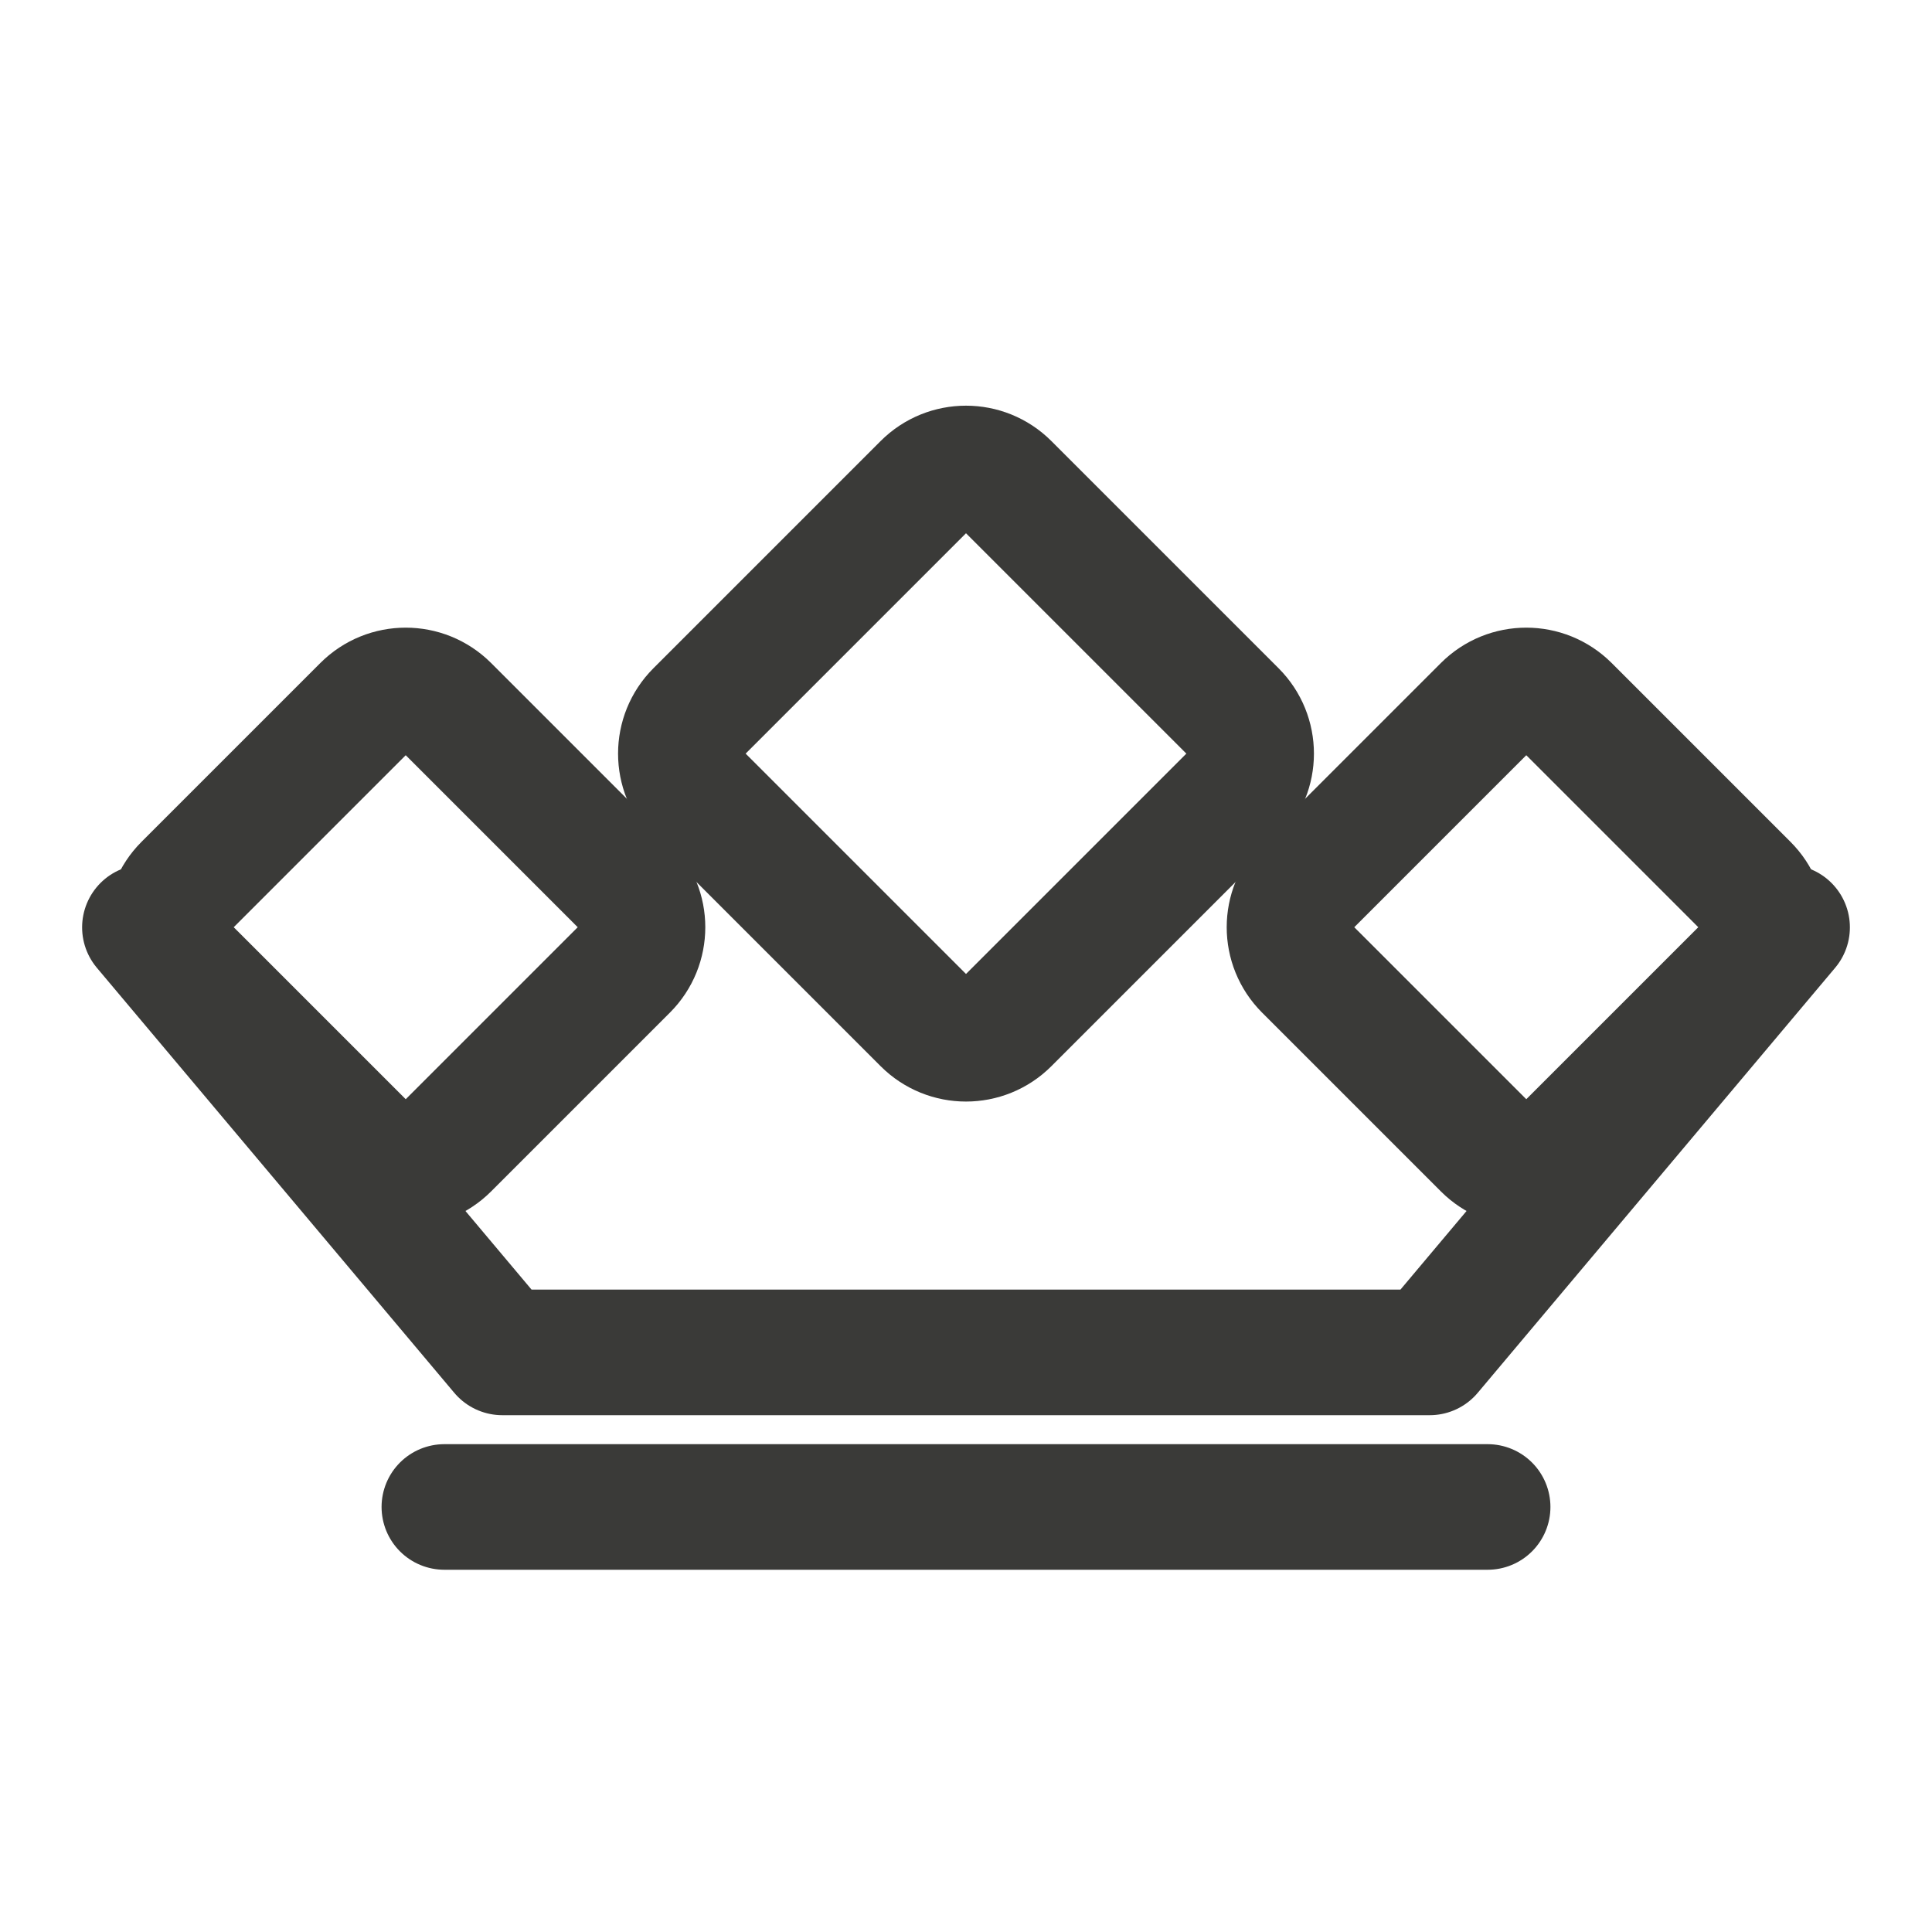
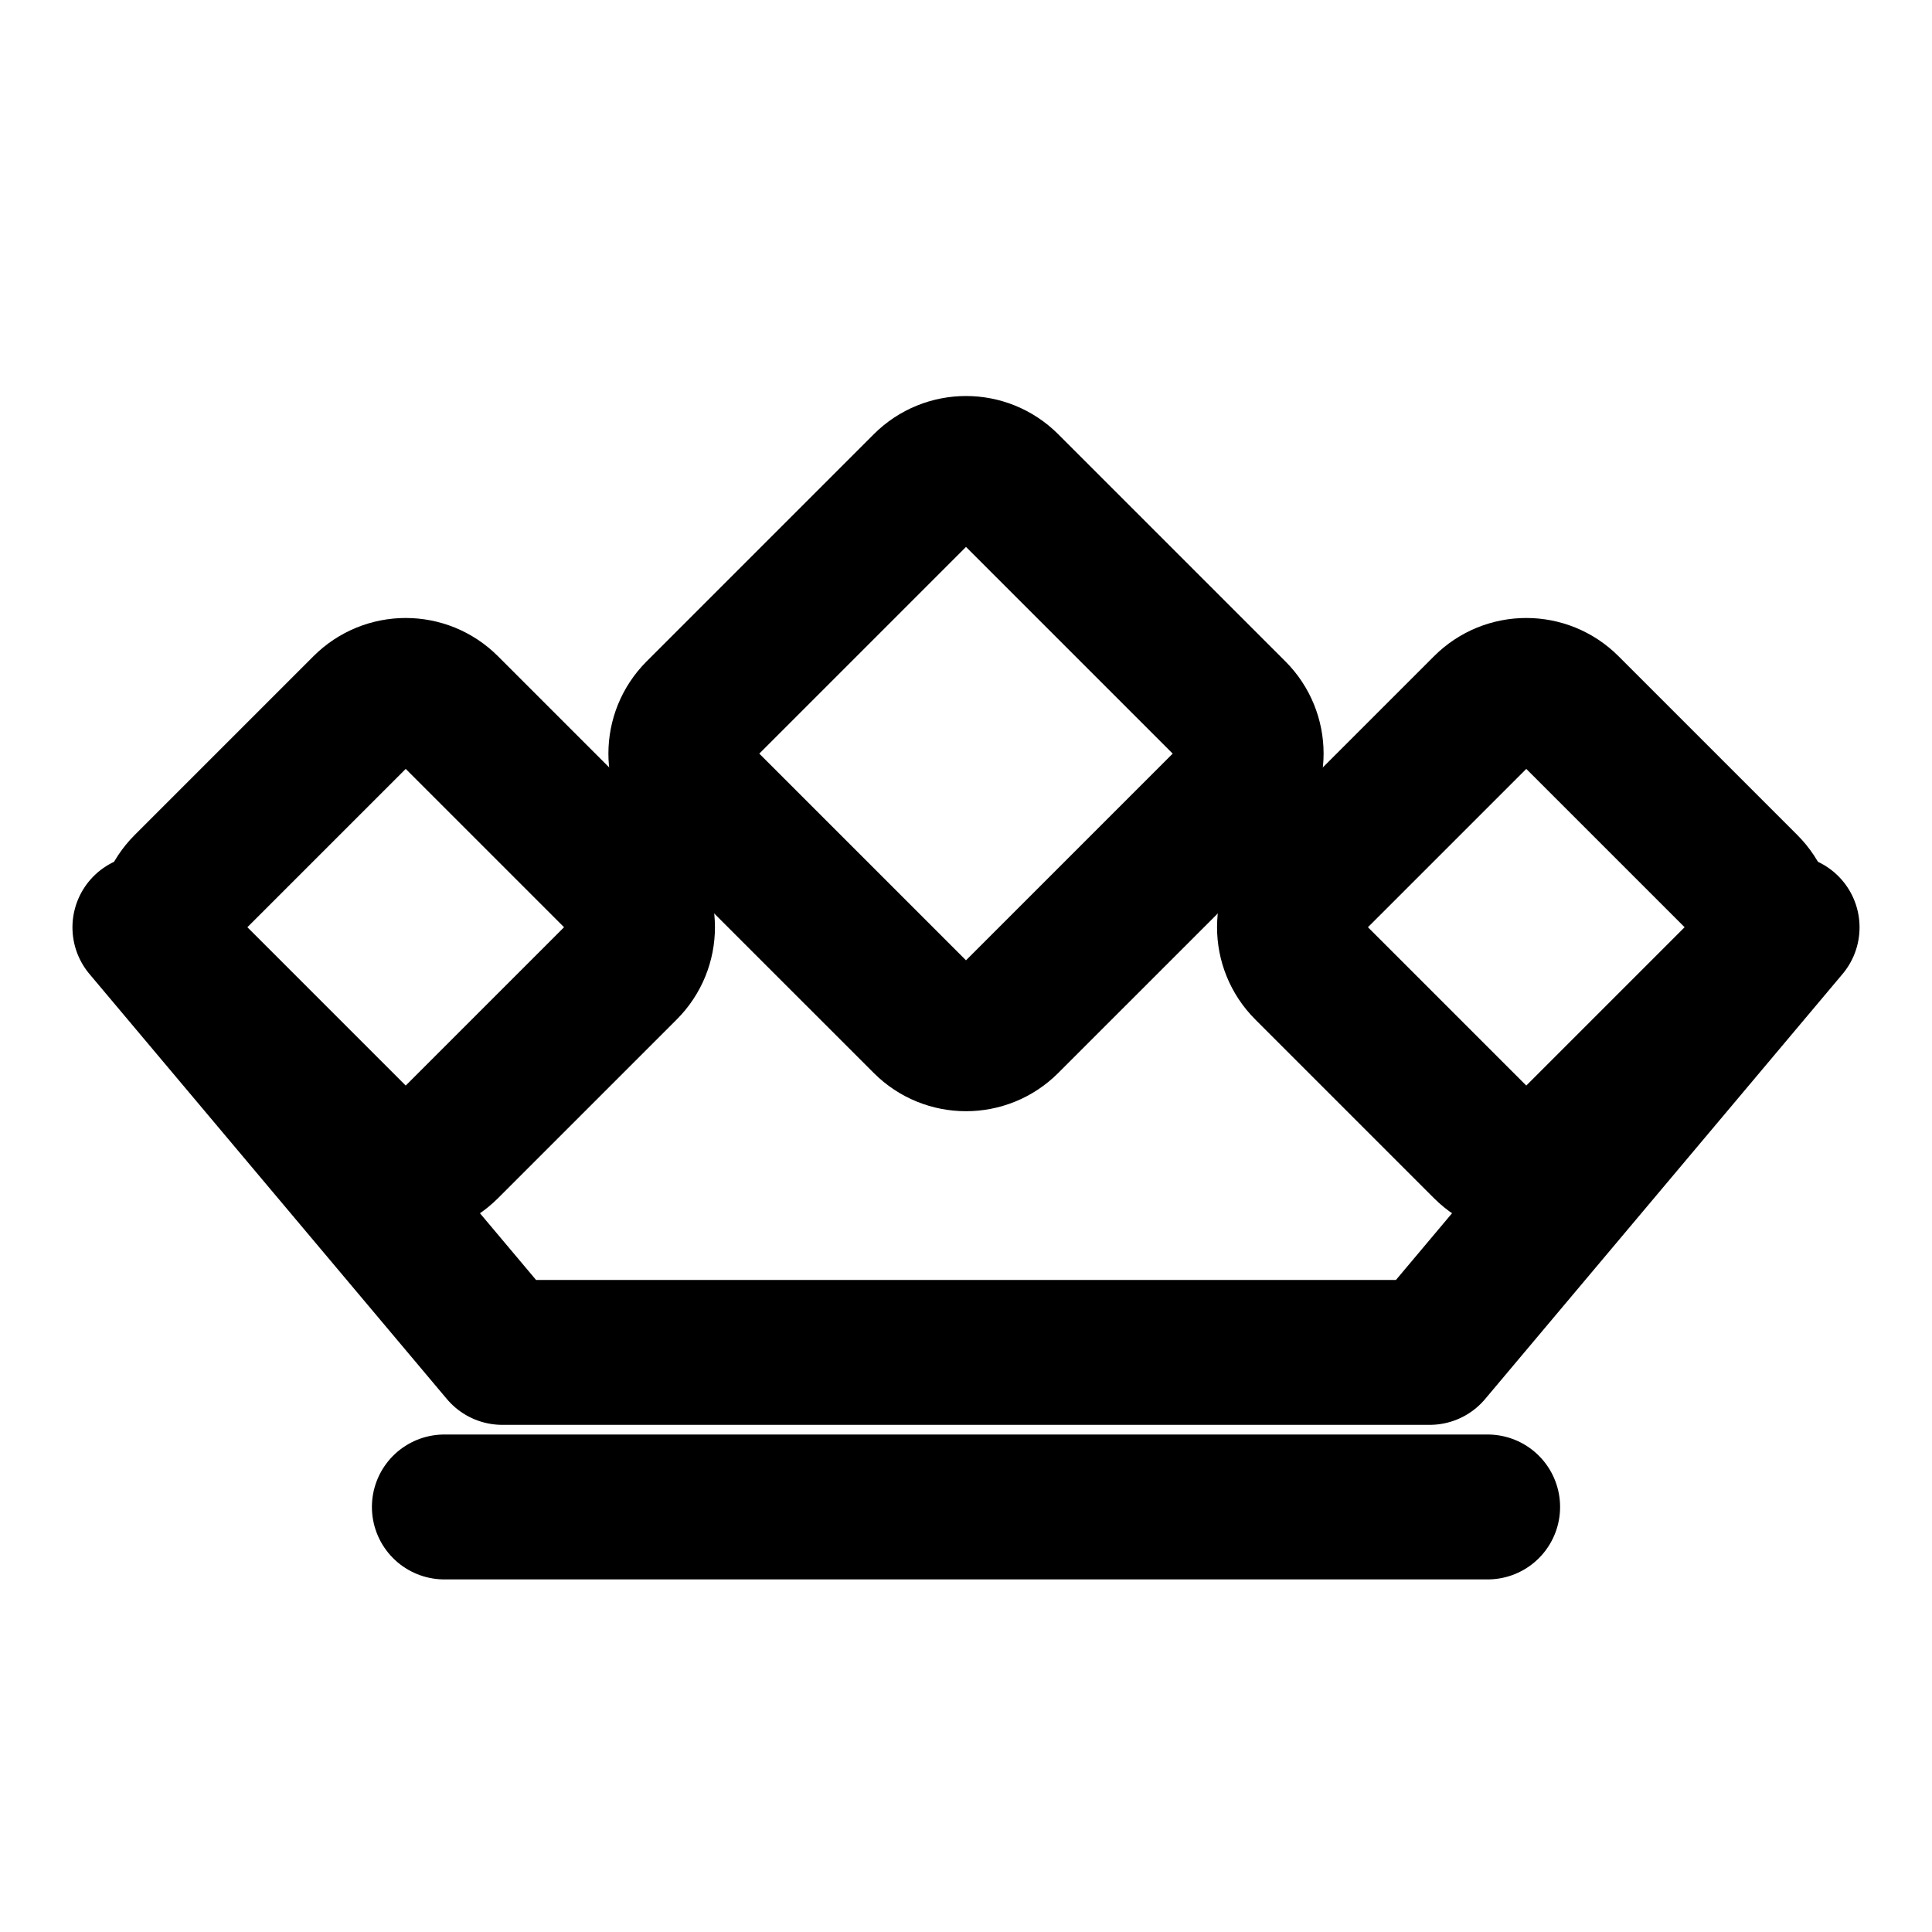
<svg xmlns="http://www.w3.org/2000/svg" viewBox="0 0 100 100">
-   <g fill="none" stroke="#3A3A38" stroke-width="6.5" stroke-linejoin="round" stroke-linecap="round" transform="translate(0 15)">
+   <g fill="none" stroke="#000000" stroke-width="7.5" stroke-linejoin="round" stroke-linecap="round" transform="translate(0 15)">
    <path d="M7.5 33 L26 55 H74 L92.5 33" />
    <rect x="11.45" y="23.45" width="19.09" height="19.09" rx="3" transform="rotate(45 21 33)" />
    <rect x="38.69" y="12.69" width="22.63" height="22.63" rx="3" transform="rotate(45 50 24)" />
    <rect x="69.45" y="23.45" width="19.09" height="19.09" rx="3" transform="rotate(45 79 33)" />
    <path d="M23 63 H77" />
  </g>
</svg>
